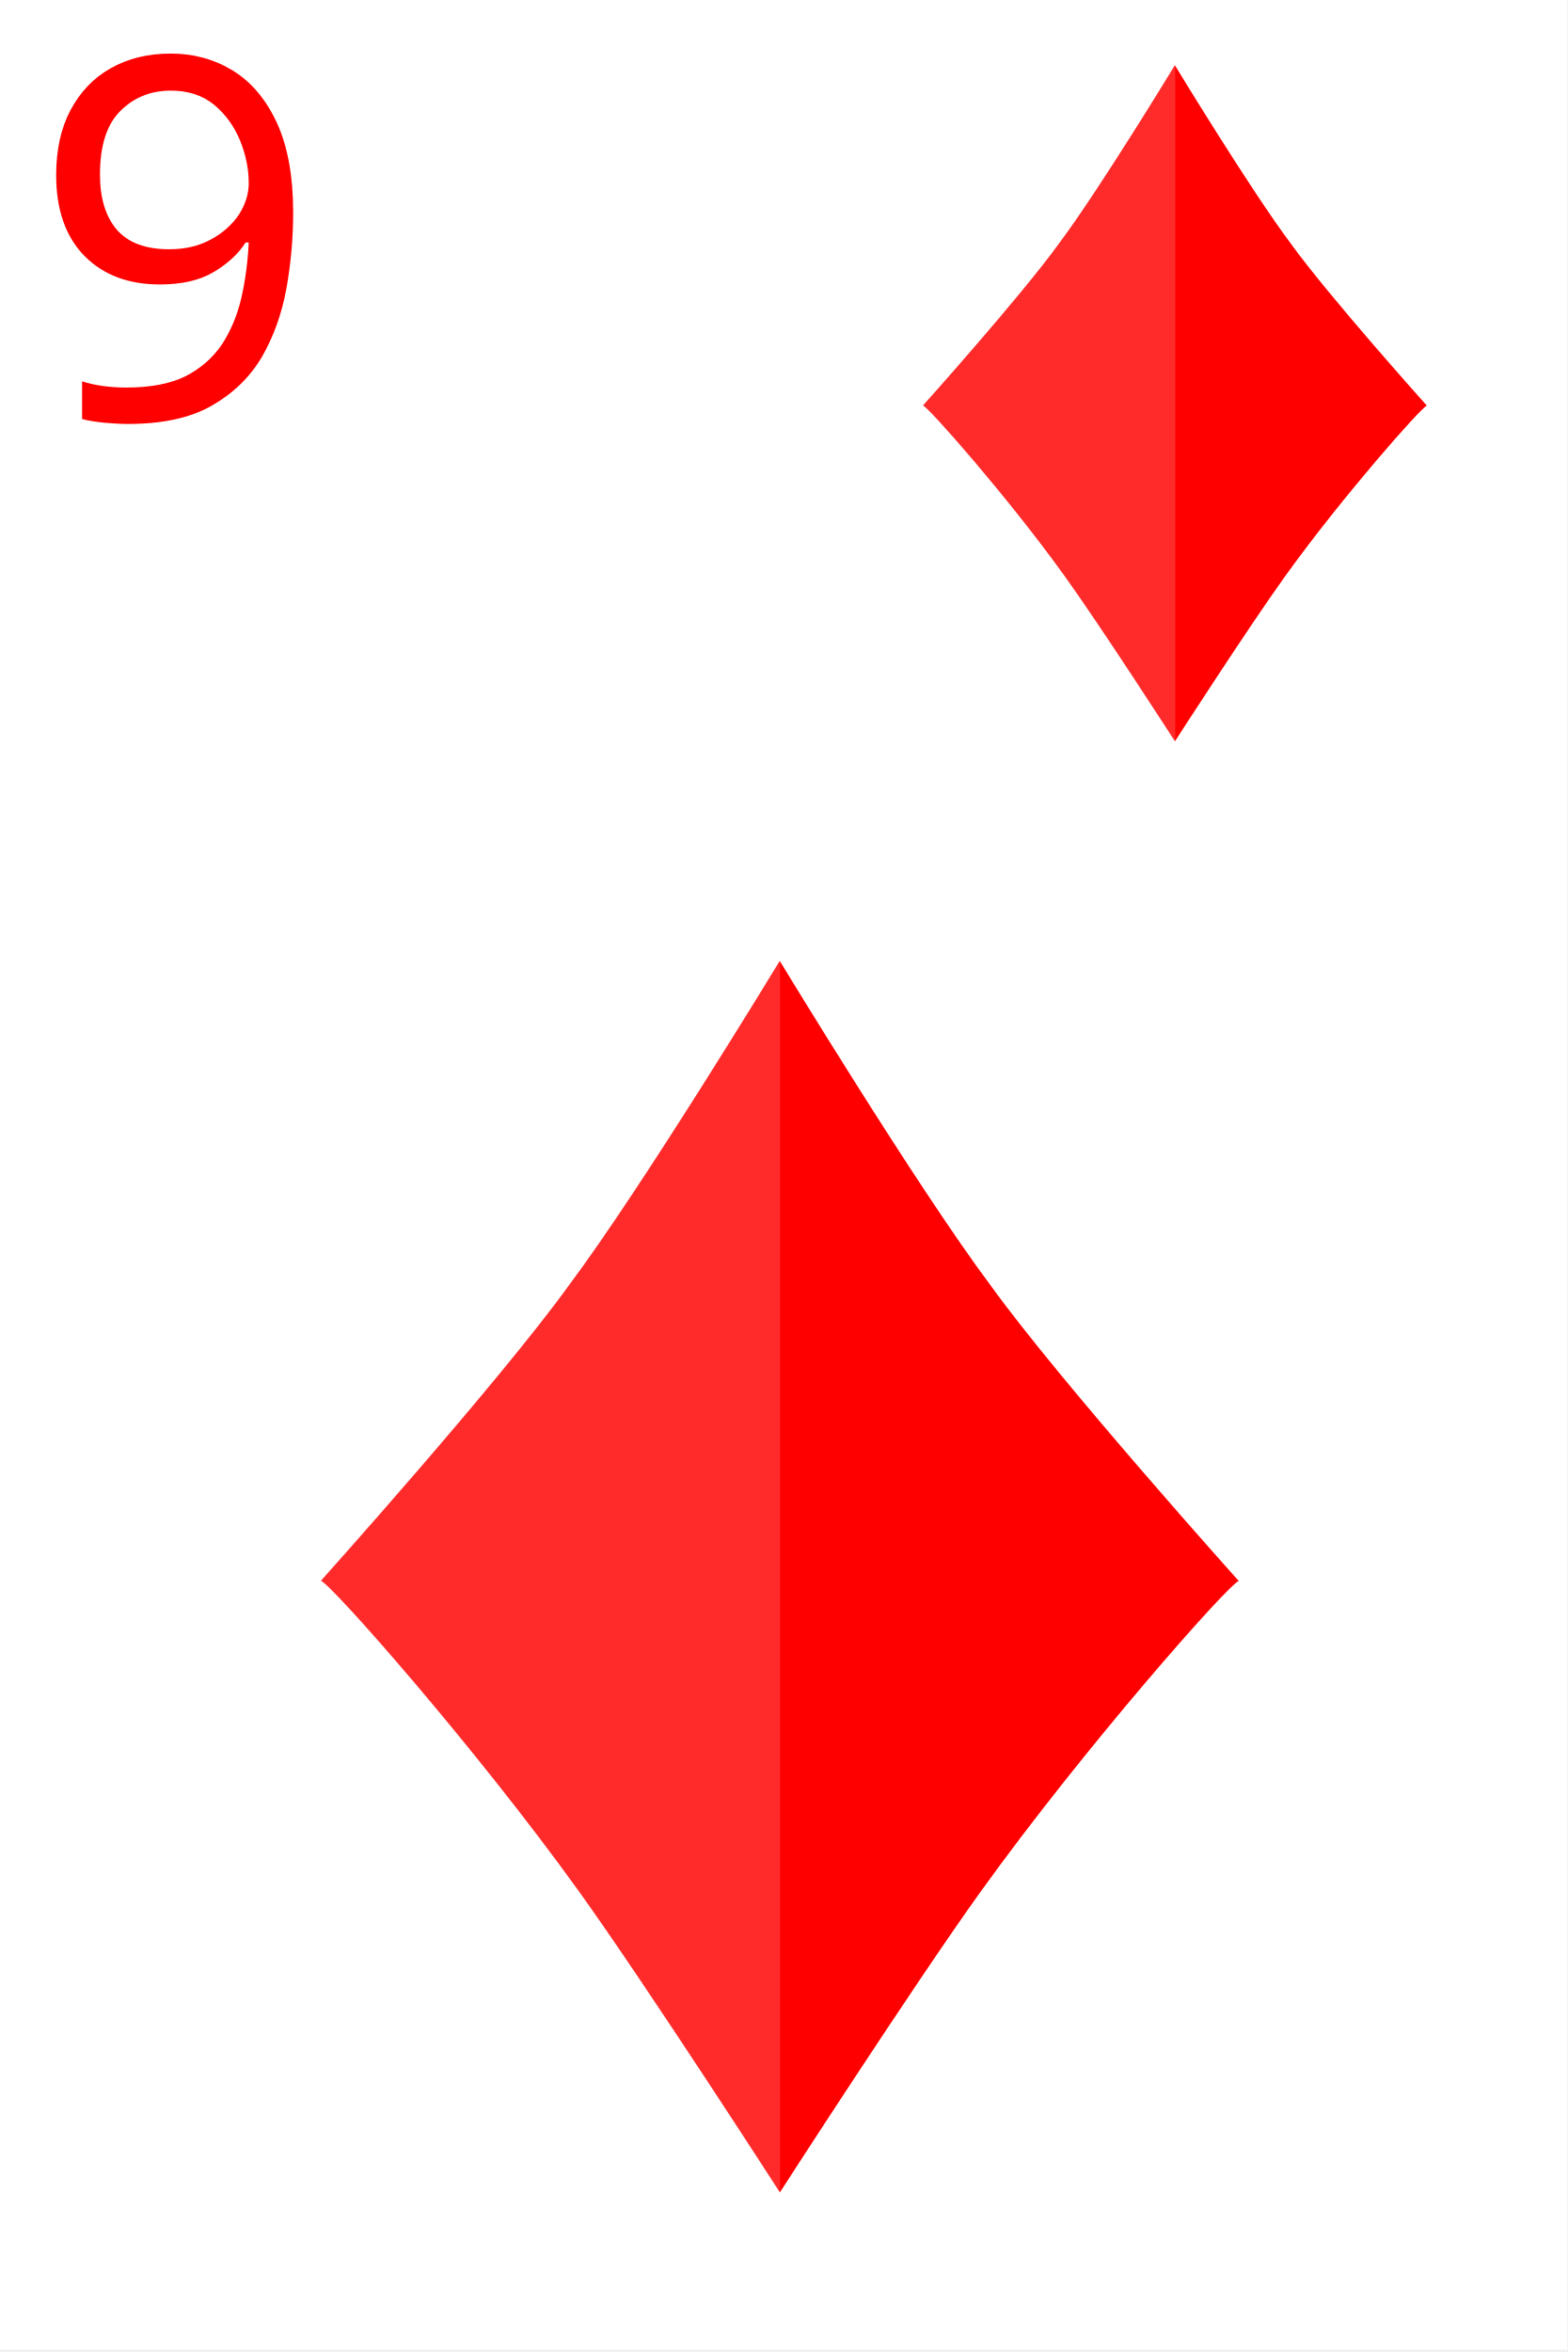
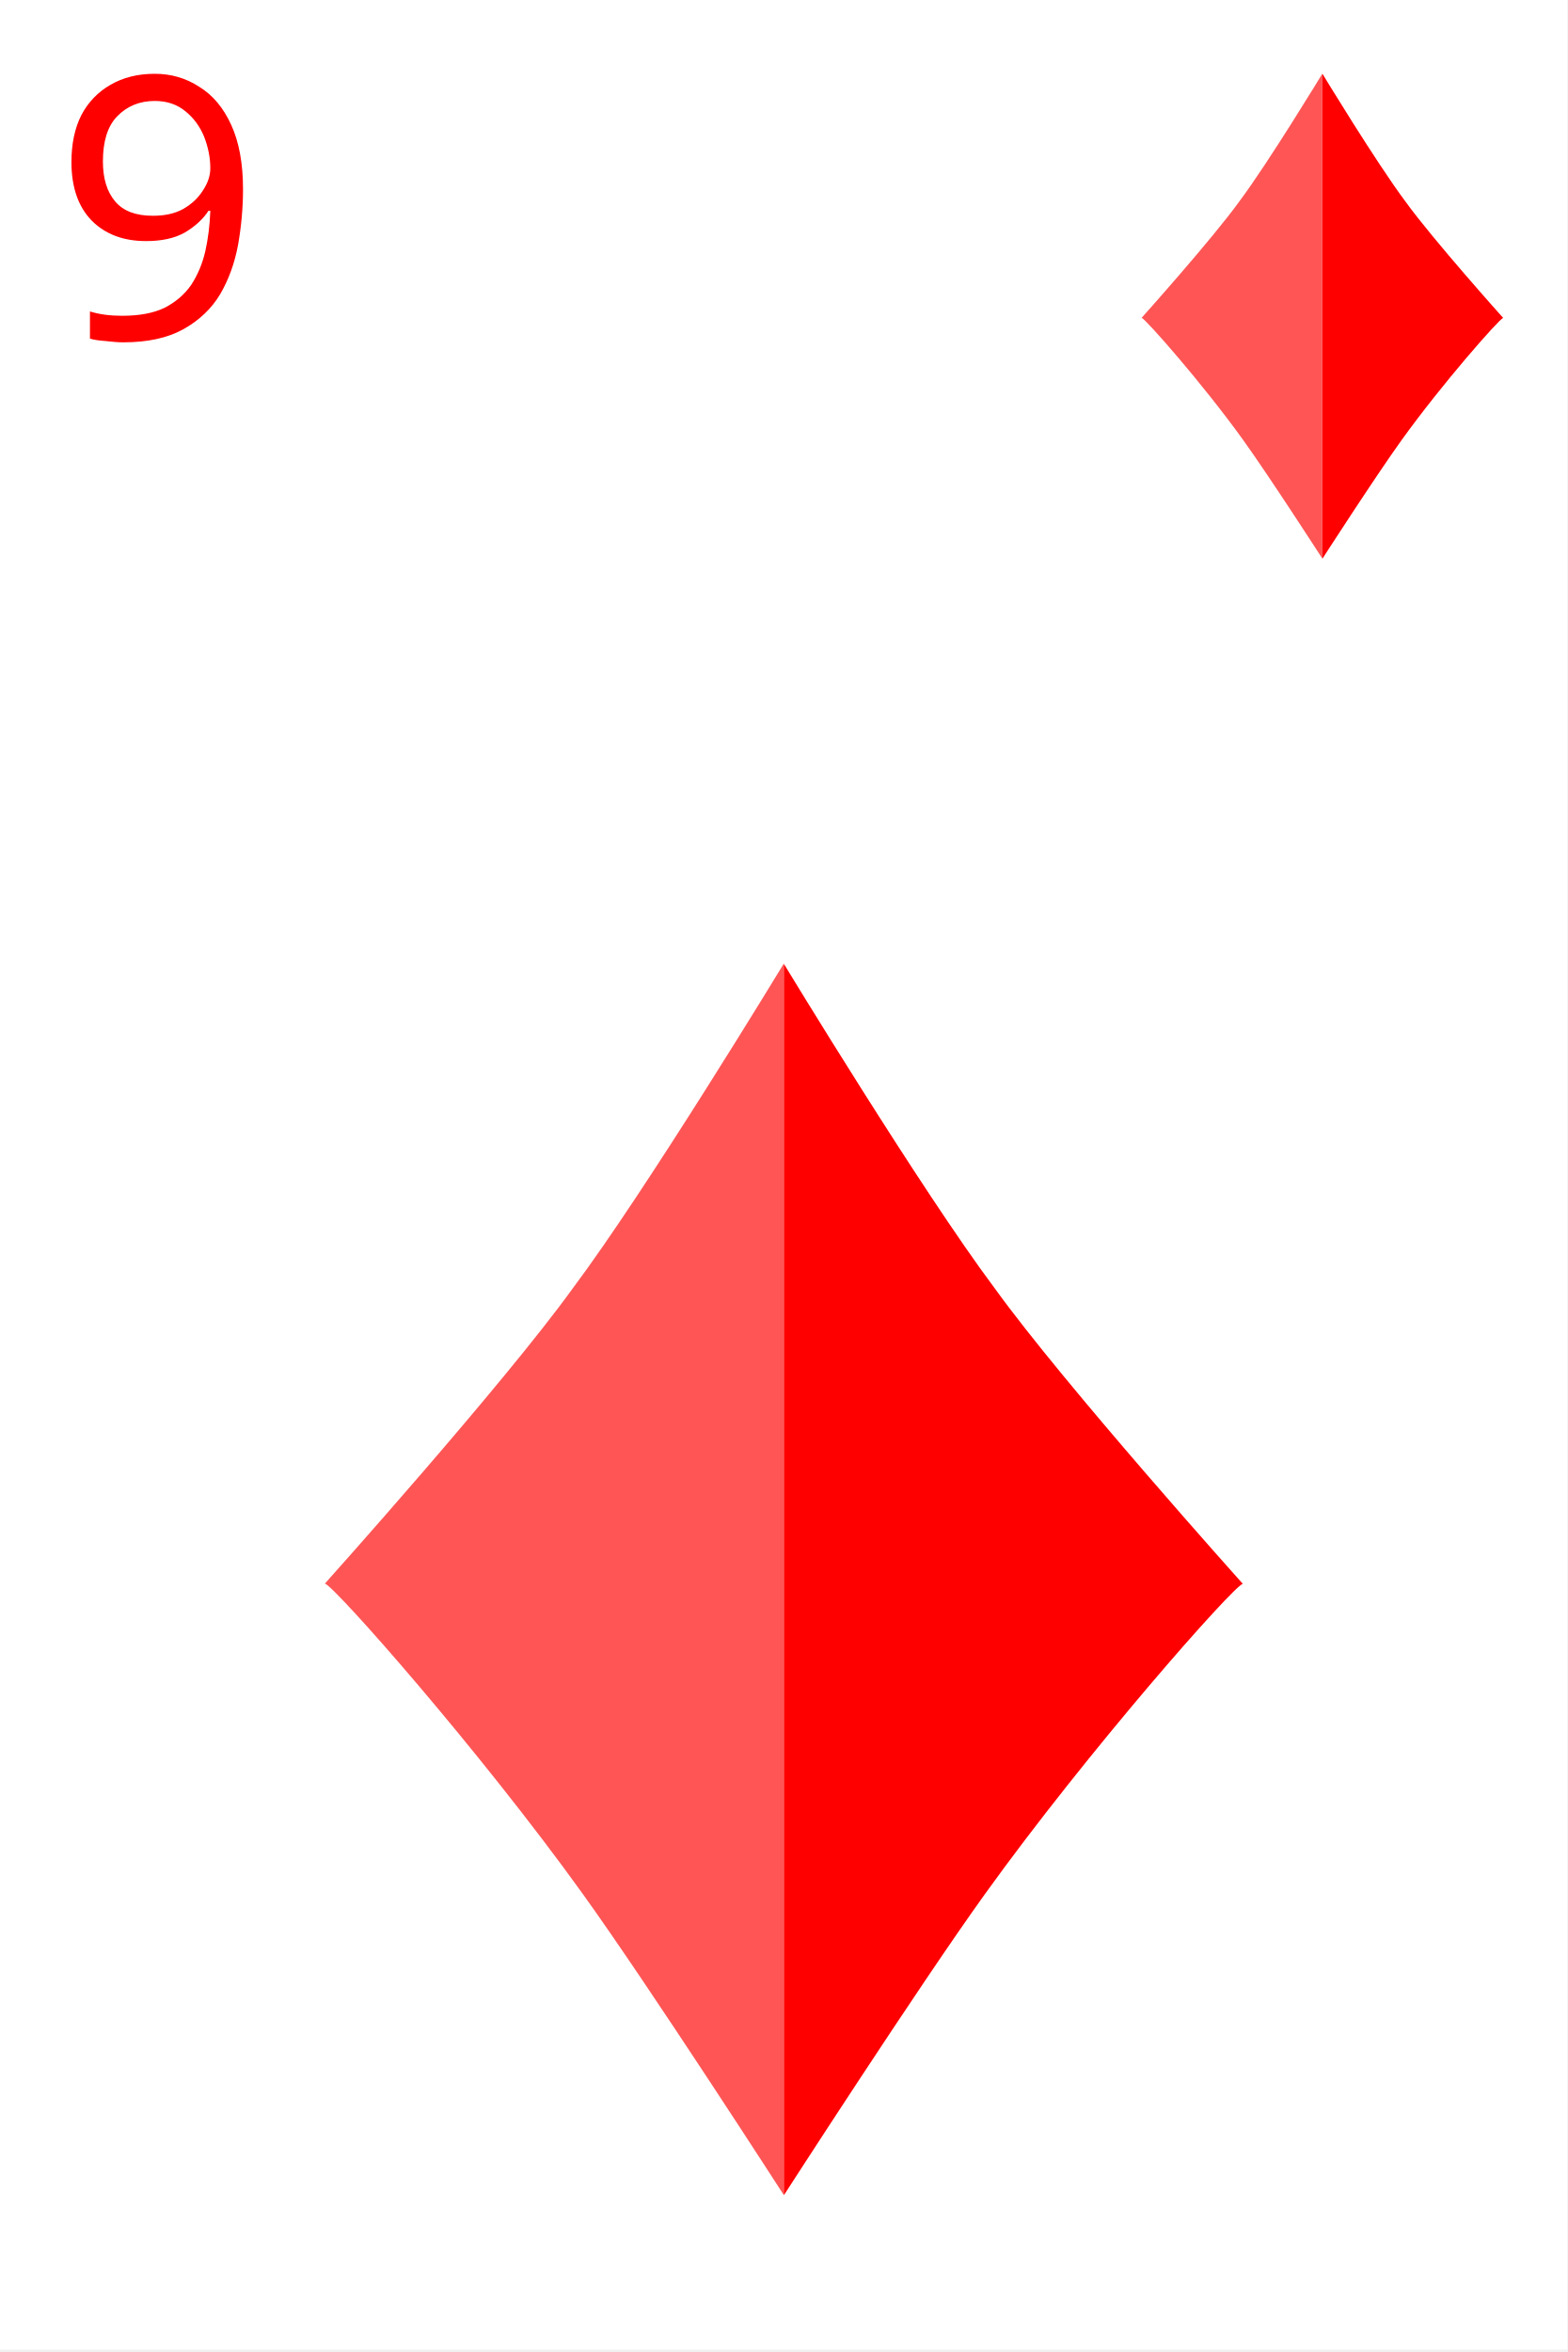
<svg xmlns="http://www.w3.org/2000/svg" width="150" height="225" viewBox="0 0 39.688 59.531" version="1.1" id="svg5">
  <defs id="defs2">
    <mask maskUnits="userSpaceOnUse" id="mask1192">
      <rect style="fill:#ffffff;fill-opacity:1;stroke-width:0.265" id="rect1194" width="101.388" height="140.797" x="-26.153" y="82.4" />
    </mask>
  </defs>
  <g id="layer1">
    <rect style="fill:#ffffff;fill-opacity:1;stroke-width:0.265" id="rect5028" width="39.678" height="59.472" x="0" y="-2.220446e-16" />
-     <text xml:space="preserve" style="font-size:12.781px;font-family:Wingdings;-inkscape-font-specification:Wingdings;text-align:center;text-anchor:middle;fill:#ff0000;stroke-width:1.065" x="0.783" y="10.606" id="text63">
-       <tspan id="tspan61" x="0.783" y="10.606" style="font-style:normal;font-variant:normal;font-weight:normal;font-stretch:normal;font-family:'Bauhaus 93';-inkscape-font-specification:'Bauhaus 93, ';text-align:start;text-anchor:start;fill:#ff0000;stroke-width:1.065">9</tspan>
+     <text xml:space="preserve" style="font-size:9.243px;font-family:Wingdings;-inkscape-font-specification:Wingdings;text-align:center;text-anchor:middle;fill:#ff0000;stroke-width:0.77" x="1.338" y="8.571" id="text63">
+       <tspan id="tspan61" x="1.338" y="8.571" style="font-style:normal;font-variant:normal;font-weight:normal;font-stretch:normal;font-family:sans-serif;-inkscape-font-specification:sans-serif;text-align:start;text-anchor:start;fill:#ff0000;stroke-width:0.77">9</tspan>
    </text>
-     <g id="g562" transform="translate(-0.1018647,0.1363861)">
-       <path style="fill:#ff2a2a;stroke-width:0.446" d="m 8.224,39.874 c 0.247,0.067 3.907,4.208 6.534,7.862 1.698,2.363 5.085,7.616 5.085,7.616 V 24.183 c 0,0 -3.474,5.726 -5.343,8.219 -1.756,2.436 -6.275,7.473 -6.275,7.473 z" id="path1044" />
+     <g id="g562" transform="translate(7.2273902e-8,0.206835)">
+       <path style="fill:#ff5555;stroke-width:0.446" d="m 8.224,39.874 c 0.247,0.067 3.907,4.208 6.534,7.862 1.698,2.363 5.085,7.616 5.085,7.616 V 24.183 c 0,0 -3.474,5.726 -5.343,8.219 -1.756,2.436 -6.275,7.473 -6.275,7.473 z" id="path1044" />
      <path style="fill:#ff0000;stroke-width:0.446" d="m 31.463,39.88 c -0.247,0.067 -3.907,4.208 -6.534,7.862 -1.698,2.363 -5.085,7.616 -5.085,7.616 v -31.17 c 0,0 3.474,5.726 5.343,8.219 1.756,2.436 6.275,7.473 6.275,7.473 z" id="path1044-5" />
    </g>
-     <g id="g562-4" transform="matrix(0.5490071,0,0,0.5490071,18.84962,-11.62796)">
-       <path style="fill:#ff2a2a;stroke-width:0.446" d="m 8.224,39.874 c 0.247,0.067 3.907,4.208 6.534,7.862 1.698,2.363 5.085,7.616 5.085,7.616 V 24.183 c 0,0 -3.474,5.726 -5.343,8.219 -1.756,2.436 -6.275,7.473 -6.275,7.473 z" id="path1044-1" />
+     <g id="g562-4" transform="matrix(0.3938665,0,0,0.3938665,25.66209,-7.66173)">
+       <path style="fill:#ff5555;stroke-width:0.446" d="m 8.224,39.874 c 0.247,0.067 3.907,4.208 6.534,7.862 1.698,2.363 5.085,7.616 5.085,7.616 V 24.183 c 0,0 -3.474,5.726 -5.343,8.219 -1.756,2.436 -6.275,7.473 -6.275,7.473 z" id="path1044-1" />
      <path style="fill:#ff0000;stroke-width:0.446" d="m 31.463,39.88 c -0.247,0.067 -3.907,4.208 -6.534,7.862 -1.698,2.363 -5.085,7.616 -5.085,7.616 v -31.17 c 0,0 3.474,5.726 5.343,8.219 1.756,2.436 6.275,7.473 6.275,7.473 z" id="path1044-5-4" />
    </g>
  </g>
</svg>
